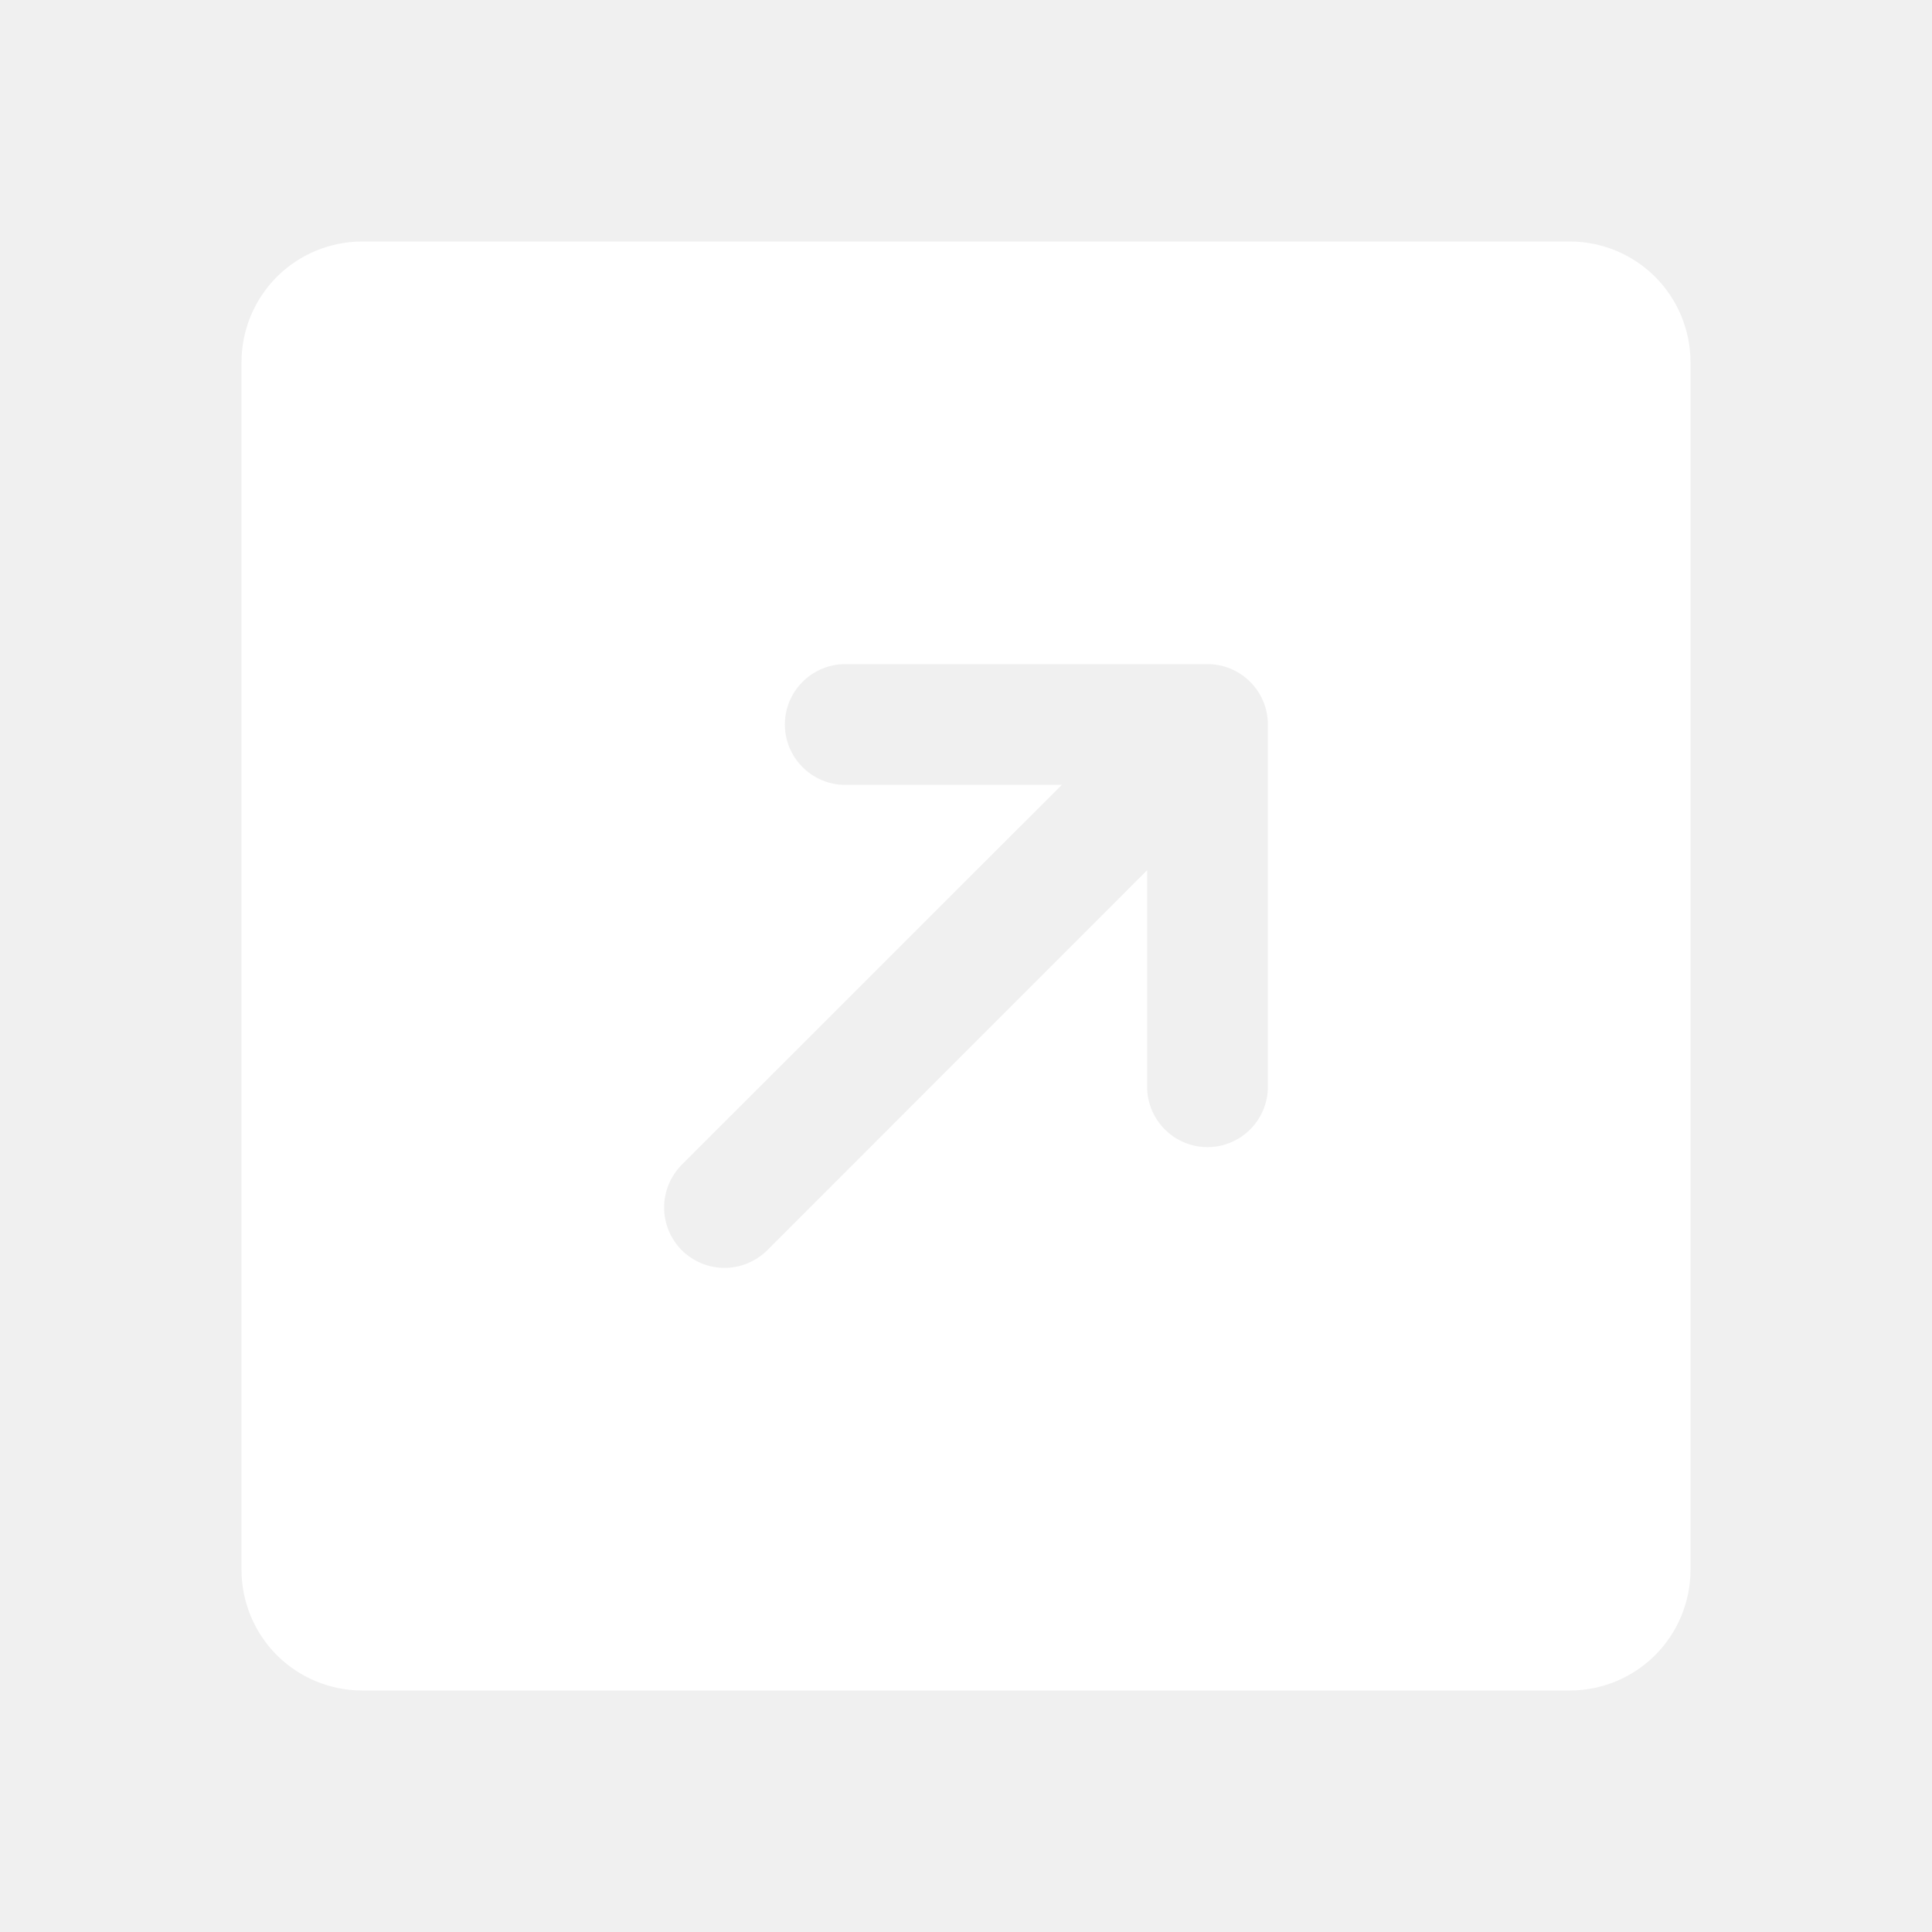
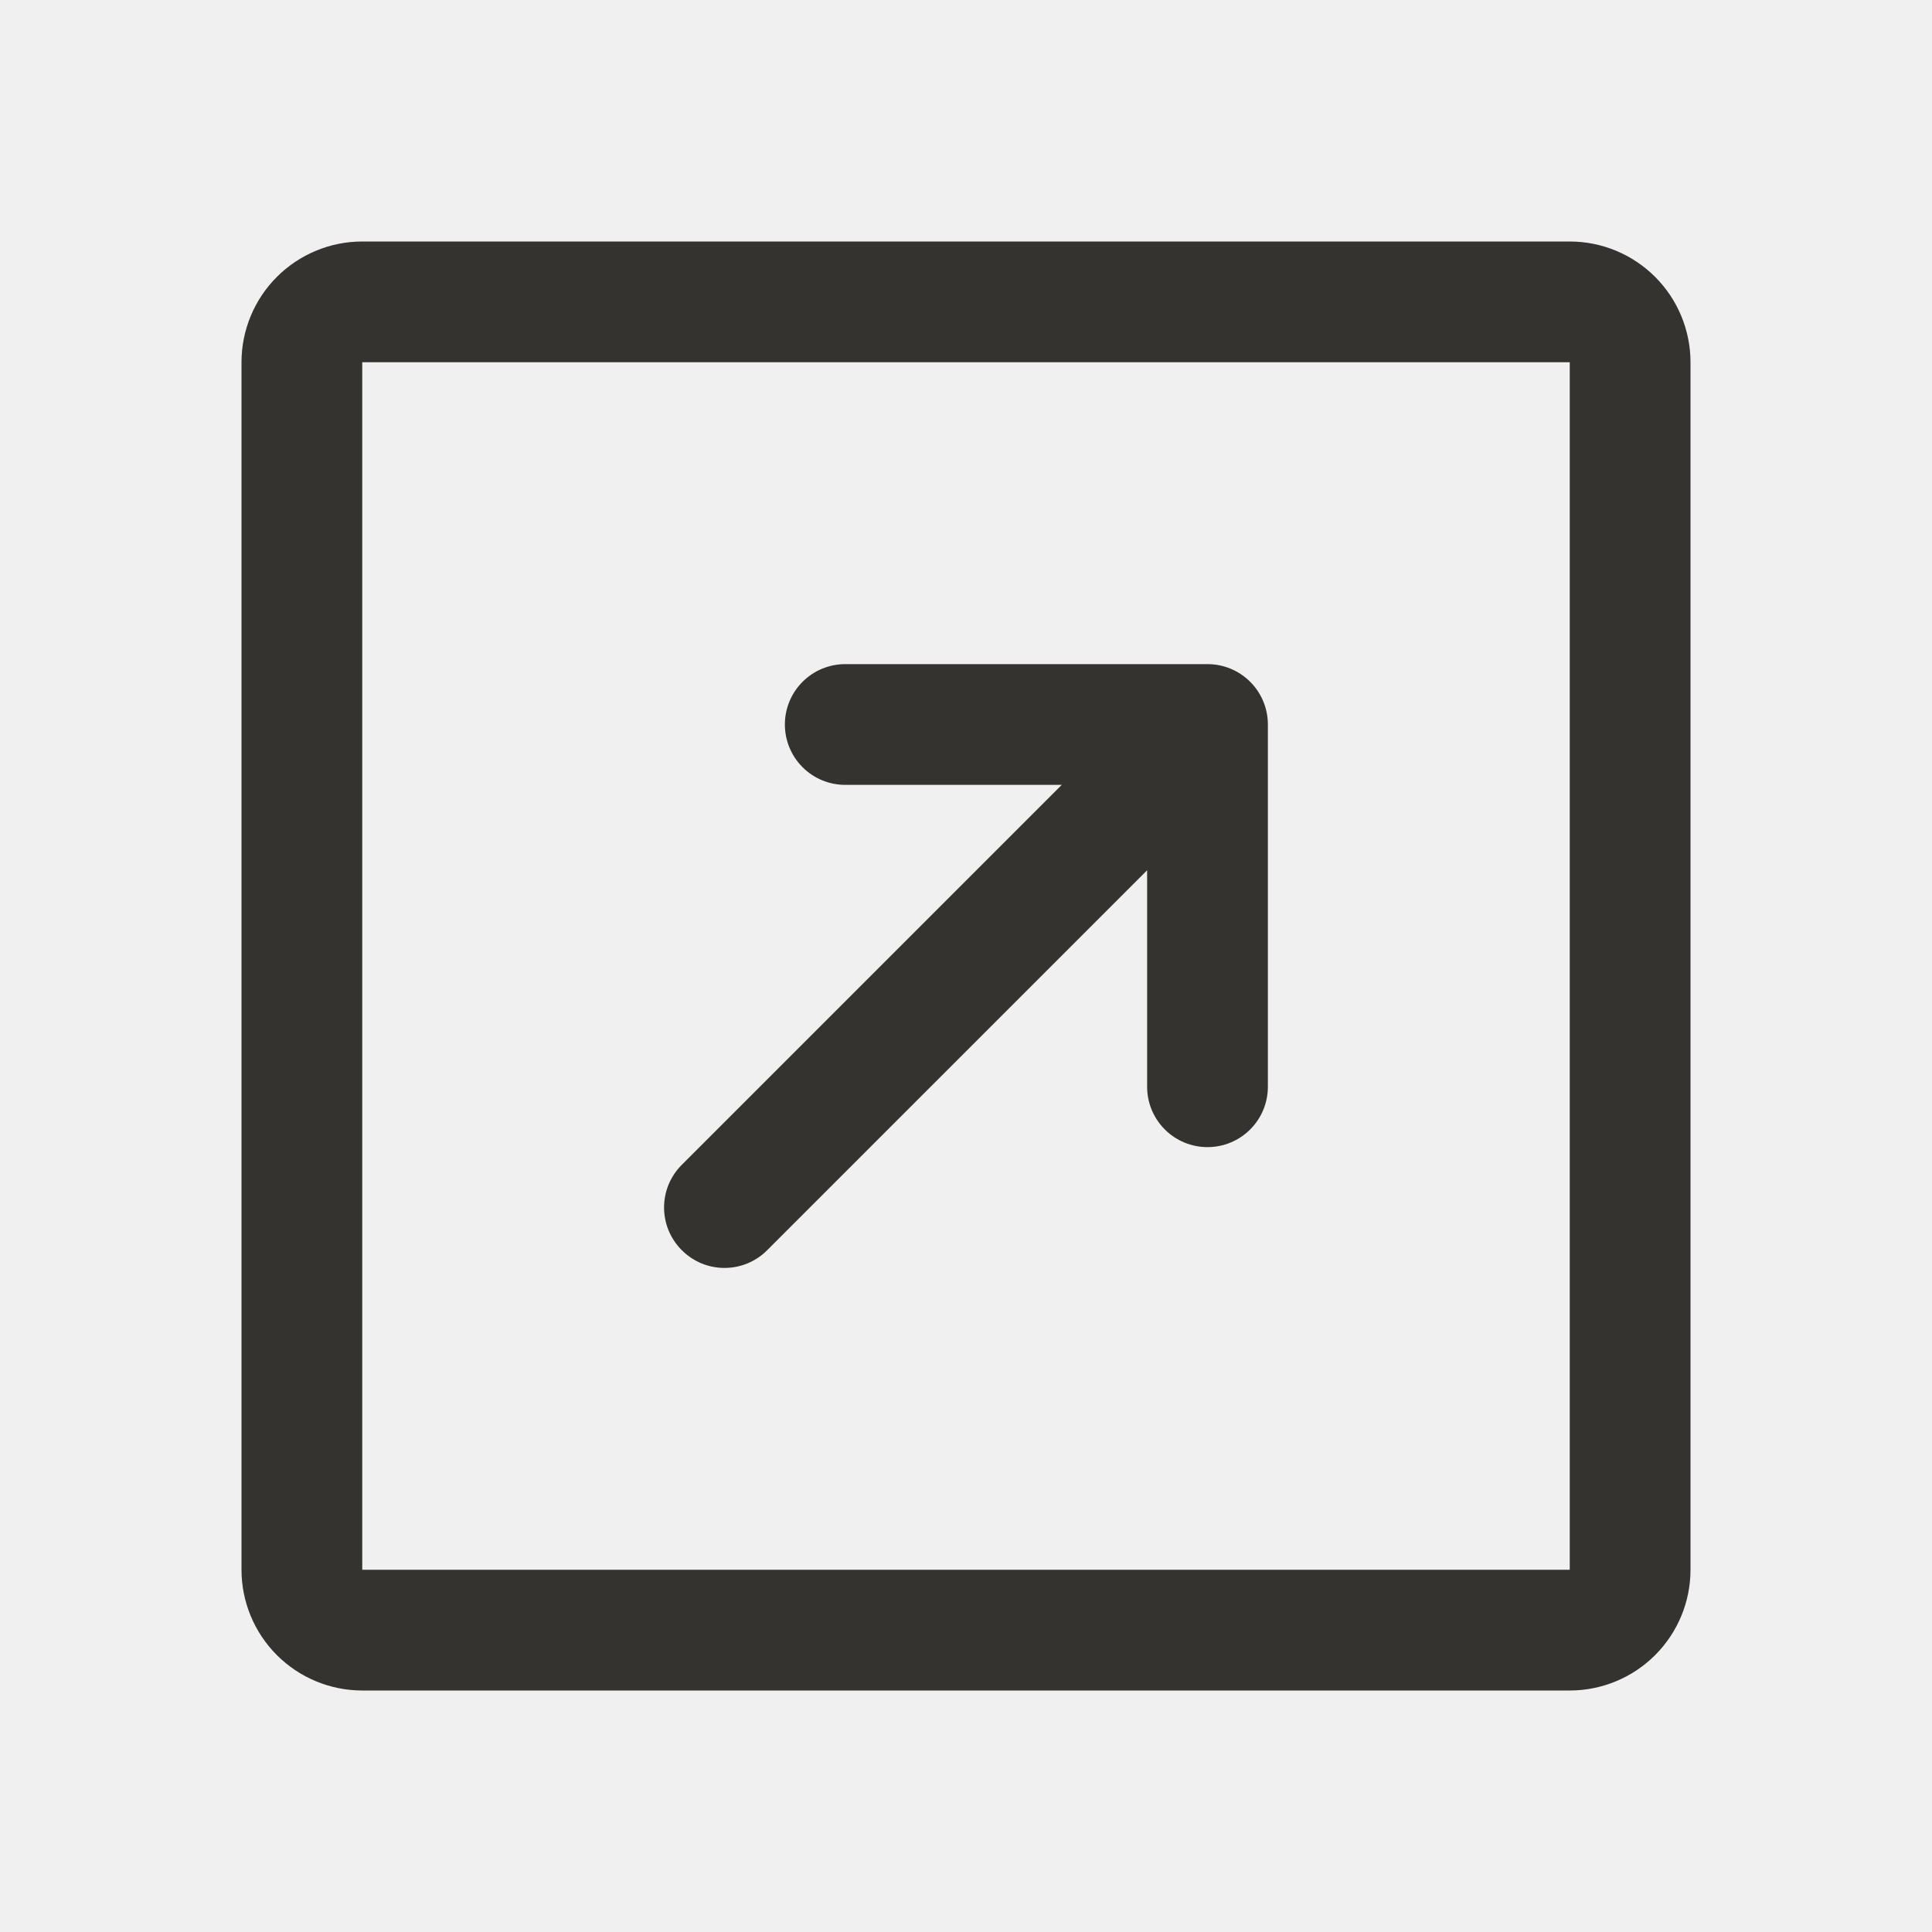
- <svg xmlns="http://www.w3.org/2000/svg" width="24" height="24" viewBox="0 0 24 24" fill="none">
-   <g clip-path="url(#clip0_196_12571)">
-     <path d="M19.5 3H4.5C4.102 3 3.721 3.158 3.439 3.439C3.158 3.721 3 4.102 3 4.5V19.5C3 19.898 3.158 20.279 3.439 20.561C3.721 20.842 4.102 21 4.5 21H19.5C19.898 21 20.279 20.842 20.561 20.561C20.842 20.279 21 19.898 21 19.5V4.5C21 4.102 20.842 3.721 20.561 3.439C20.279 3.158 19.898 3 19.5 3ZM15.75 13.5C15.75 13.699 15.671 13.89 15.53 14.03C15.39 14.171 15.199 14.25 15 14.25C14.801 14.25 14.61 14.171 14.47 14.03C14.329 13.89 14.25 13.699 14.25 13.5V10.81L9.531 15.531C9.461 15.6 9.378 15.656 9.287 15.693C9.196 15.731 9.099 15.75 9 15.75C8.901 15.75 8.804 15.731 8.713 15.693C8.622 15.656 8.539 15.6 8.469 15.531C8.4 15.461 8.344 15.378 8.307 15.287C8.269 15.196 8.25 15.098 8.25 15C8.25 14.902 8.269 14.804 8.307 14.713C8.344 14.622 8.4 14.539 8.469 14.469L13.19 9.75H10.5C10.301 9.75 10.11 9.671 9.97 9.53C9.829 9.39 9.75 9.199 9.75 9C9.75 8.801 9.829 8.61 9.97 8.47C10.11 8.329 10.301 8.25 10.5 8.25H15C15.199 8.25 15.39 8.329 15.53 8.47C15.671 8.61 15.75 8.801 15.75 9V13.5Z" fill="white" />
-   </g>
-   <defs>
-     <clipPath id="clip0_196_12571">
-       <rect width="24" height="24" fill="white" />
-     </clipPath>
-   </defs>
+ <svg xmlns="http://www.w3.org/2000/svg" width="32" height="32" viewBox="0 0 32 32" fill="none">
+   <path d="M26 4H6C5.47 4 4.961 4.211 4.586 4.586C4.211 4.961 4 5.47 4 6V26C4 26.53 4.211 27.039 4.586 27.414C4.961 27.789 5.47 28 6 28H26C26.53 28 27.039 27.789 27.414 27.414C27.789 27.039 28 26.53 28 26V6C28 5.47 27.789 4.961 27.414 4.586C27.039 4.211 26.53 4 26 4ZM26 26H6V6H26V26ZM11.293 20.707C11.2 20.615 11.126 20.504 11.075 20.383C11.025 20.262 10.999 20.131 10.999 20C10.999 19.869 11.025 19.738 11.075 19.617C11.126 19.496 11.2 19.385 11.293 19.293L17.586 13H14C13.735 13 13.48 12.895 13.293 12.707C13.105 12.52 13 12.265 13 12C13 11.735 13.105 11.48 13.293 11.293C13.48 11.105 13.735 11 14 11H20C20.265 11 20.52 11.105 20.707 11.293C20.895 11.48 21 11.735 21 12V18C21 18.265 20.895 18.52 20.707 18.707C20.52 18.895 20.265 19 20 19C19.735 19 19.48 18.895 19.293 18.707C19.105 18.52 19 18.265 19 18V14.414L12.707 20.707C12.615 20.8 12.504 20.874 12.383 20.925C12.261 20.975 12.131 21.001 12 21.001C11.869 21.001 11.739 20.975 11.617 20.925C11.496 20.874 11.385 20.8 11.293 20.707Z" fill="#343330" />
</svg>
